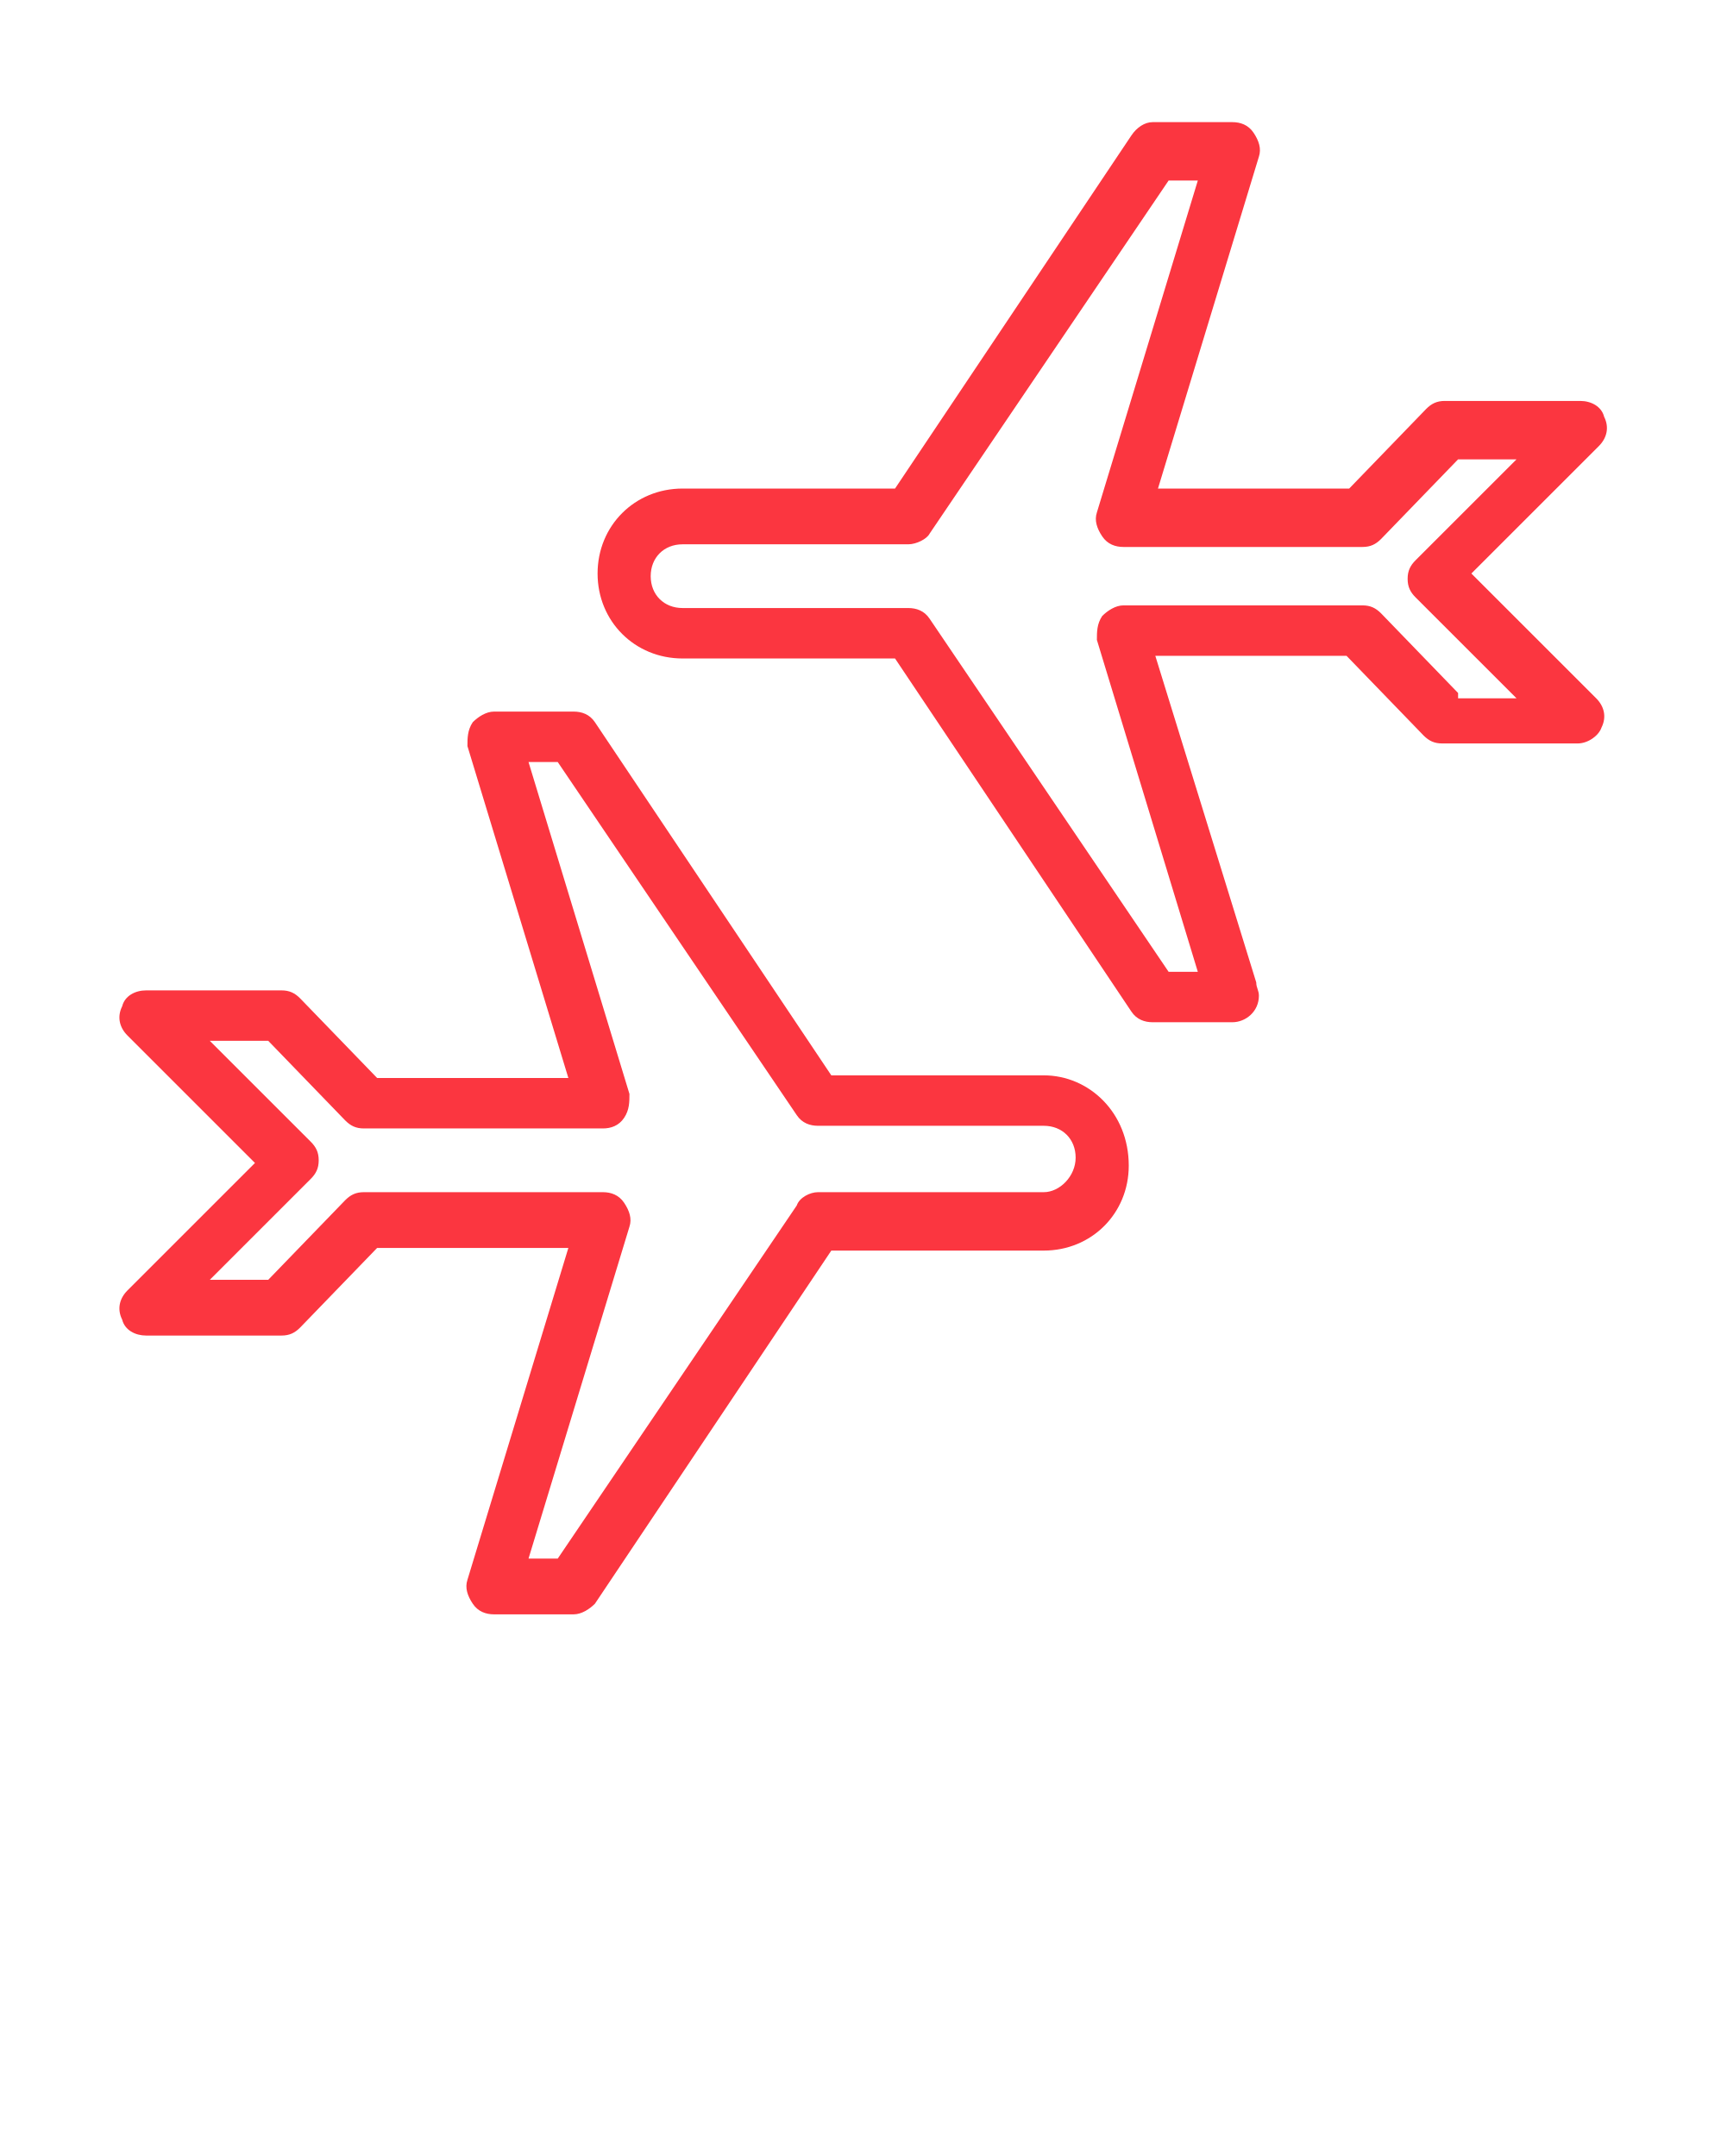
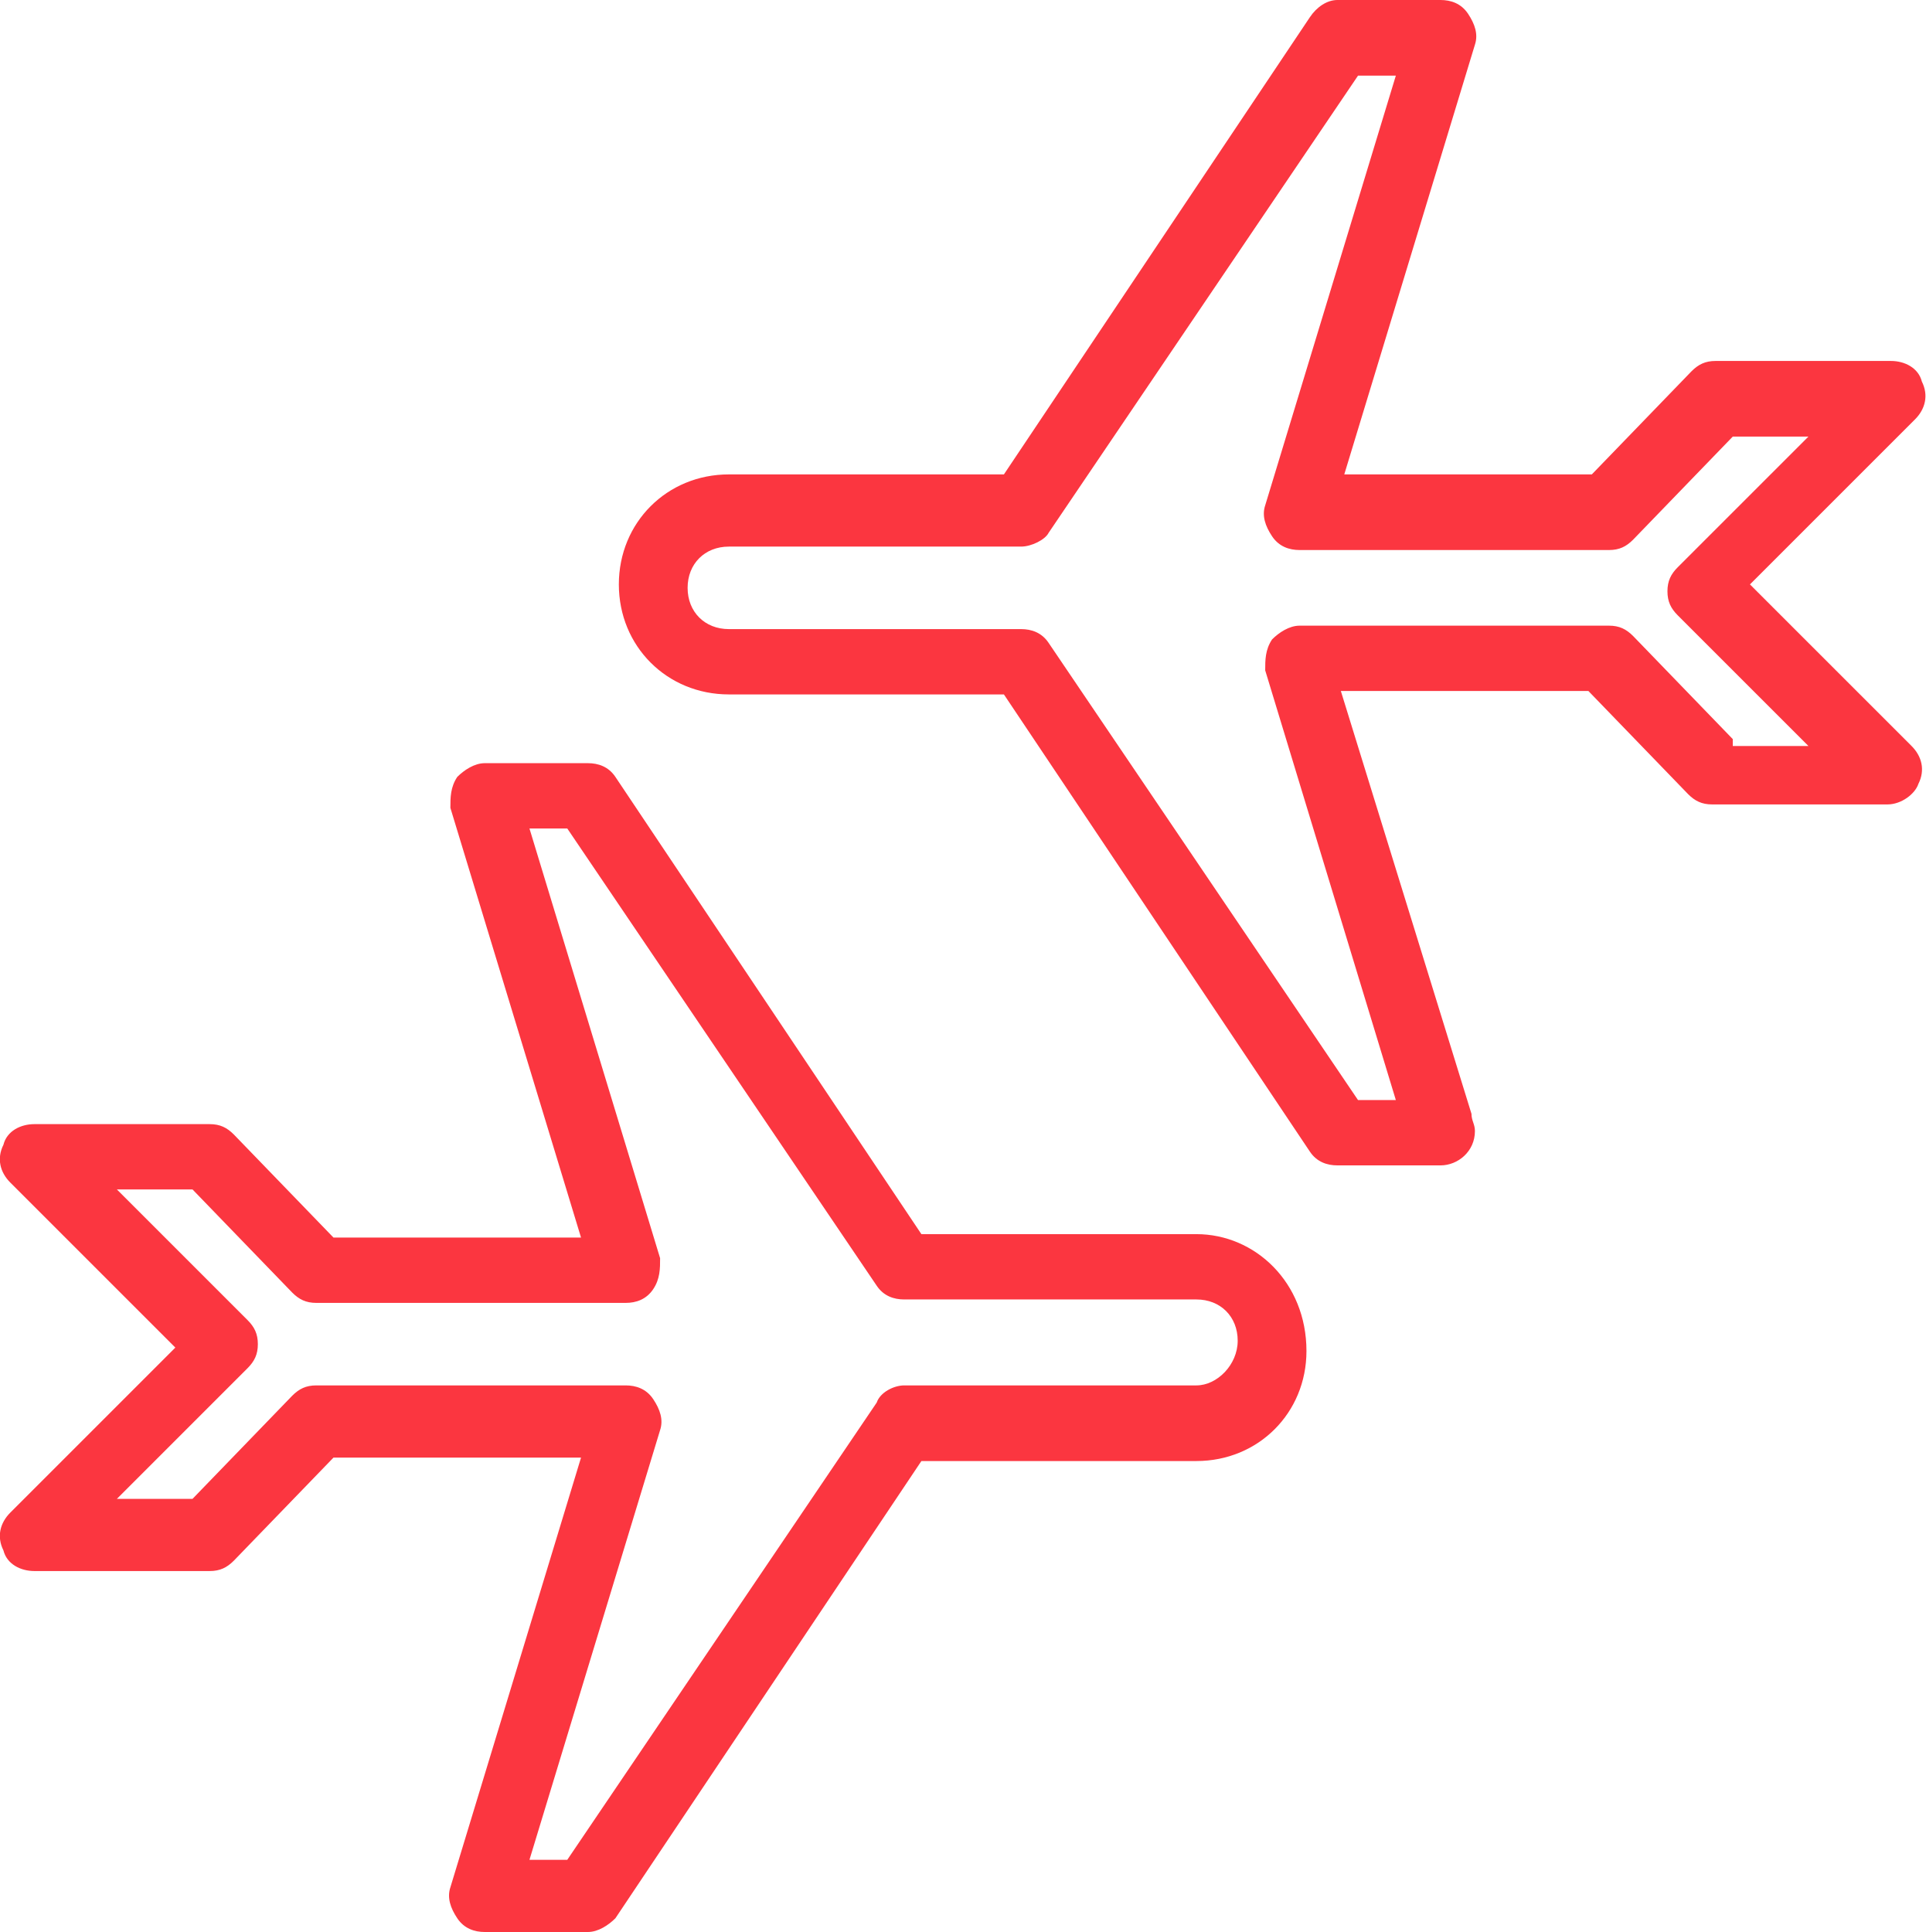
- <svg xmlns="http://www.w3.org/2000/svg" version="1.1" id="Layer_1" x="0px" y="0px" viewBox="0 0 65 81.2" style="enable-background:new 0 0 65 81.2;" xml:space="preserve">
+ <svg xmlns="http://www.w3.org/2000/svg" version="1.1" id="Layer_1" x="0px" y="0px" viewBox="0 0 56 56.2" style="enable-background:new 0 0 56 56.2;" xml:space="preserve">
  <style type="text/css">
	.st0{fill:#FB3640;}
</style>
-   <path class="st0" d="M39.3,40.5h-8l-8.9-13.3c-0.2-0.3-0.5-0.4-0.8-0.4h-3c-0.3,0-0.6,0.2-0.8,0.4c-0.2,0.3-0.2,0.6-0.2,0.9  l3.8,12.5h-7.2l-2.9-3c-0.2-0.2-0.4-0.3-0.7-0.3H5.5c-0.4,0-0.8,0.2-0.9,0.6c-0.2,0.4-0.1,0.8,0.2,1.1l4.8,4.8l-4.8,4.8  c-0.3,0.3-0.4,0.7-0.2,1.1c0.1,0.4,0.5,0.6,0.9,0.6h5.1c0.3,0,0.5-0.1,0.7-0.3l2.9-3h7.2l-3.8,12.5c-0.1,0.3,0,0.6,0.2,0.9  c0.2,0.3,0.5,0.4,0.8,0.4h3c0.3,0,0.6-0.2,0.8-0.4l8.9-13.3h8c1.8,0,3.2-1.4,3.2-3.2C42.5,41.9,41,40.5,39.3,40.5z M39.3,44.9h-8.5  c-0.3,0-0.7,0.2-0.8,0.5l-9,13.3h-1.1l3.8-12.5c0.1-0.3,0-0.6-0.2-0.9s-0.5-0.4-0.8-0.4h-9c-0.3,0-0.5,0.1-0.7,0.3l-2.9,3H7.9  l3.8-3.8c0.2-0.2,0.3-0.4,0.3-0.7s-0.1-0.5-0.3-0.7l-3.8-3.8h2.2l2.9,3c0.2,0.2,0.4,0.3,0.7,0.3h9c0.3,0,0.6-0.1,0.8-0.4  c0.2-0.3,0.2-0.6,0.2-0.9l-3.8-12.5H21L30,42c0.2,0.3,0.5,0.4,0.8,0.4h8.5c0.7,0,1.2,0.5,1.2,1.2C40.5,44.3,39.9,44.9,39.3,44.9z" />
-   <path class="st0" d="M55.4,21.6l4.8-4.8c0.3-0.3,0.4-0.7,0.2-1.1c-0.1-0.4-0.5-0.6-0.9-0.6h-5.1c-0.3,0-0.5,0.1-0.7,0.3l-2.9,3h-7.2  l3.8-12.5c0.1-0.3,0-0.6-0.2-0.9s-0.5-0.4-0.8-0.4h-3c-0.3,0-0.6,0.2-0.8,0.5l-8.9,13.3h-8c-1.8,0-3.2,1.4-3.2,3.2  c0,1.8,1.4,3.2,3.2,3.2h8l8.9,13.3c0.2,0.3,0.5,0.4,0.8,0.4h3l0,0c0.5,0,1-0.4,1-1c0-0.2-0.1-0.3-0.1-0.5l-3.8-12.3h7.2l2.9,3  c0.2,0.2,0.4,0.3,0.7,0.3h5.1c0.4,0,0.8-0.3,0.9-0.6c0.2-0.4,0.1-0.8-0.2-1.1L55.4,21.6z M54.9,26.1l-2.9-3  c-0.2-0.2-0.4-0.3-0.7-0.3h-9c-0.3,0-0.6,0.2-0.8,0.4c-0.2,0.3-0.2,0.6-0.2,0.9l3.8,12.5H44l-9-13.3c-0.2-0.3-0.5-0.4-0.8-0.4h-8.5  c-0.7,0-1.2-0.5-1.2-1.2s0.5-1.2,1.2-1.2h8.5c0.3,0,0.7-0.2,0.8-0.4l9-13.3h1.1l-3.8,12.5c-0.1,0.3,0,0.6,0.2,0.9s0.5,0.4,0.8,0.4h9  c0.3,0,0.5-0.1,0.7-0.3l2.9-3h2.2l-3.8,3.8c-0.2,0.2-0.3,0.4-0.3,0.7c0,0.3,0.1,0.5,0.3,0.7l3.8,3.8h-2.2V26.1z" />
+   <path class="st0" d="M34.8,35.9h-8l-8.9-13.3c-0.2-0.3-0.5-0.4-0.8-0.4h-3c-0.3,0-0.6,0.2-0.8,0.4c-0.2,0.3-0.2,0.6-0.2,0.9L16.9,36  H9.7l-2.9-3c-0.2-0.2-0.4-0.3-0.7-0.3H1c-0.4,0-0.8,0.2-0.9,0.6c-0.2,0.4-0.1,0.8,0.2,1.1l4.8,4.8L0.3,44c-0.3,0.3-0.4,0.7-0.2,1.1  c0.1,0.4,0.5,0.6,0.9,0.6h5.1c0.3,0,0.5-0.1,0.7-0.3l2.9-3h7.2l-3.8,12.5c-0.1,0.3,0,0.6,0.2,0.9c0.2,0.3,0.5,0.4,0.8,0.4h3  c0.3,0,0.6-0.2,0.8-0.4l8.9-13.3h8c1.8,0,3.2-1.4,3.2-3.2C38,37.3,36.5,35.9,34.8,35.9z M34.8,40.3h-8.5c-0.3,0-0.7,0.2-0.8,0.5  l-9,13.3h-1.1l3.8-12.5c0.1-0.3,0-0.6-0.2-0.9s-0.5-0.4-0.8-0.4h-9c-0.3,0-0.5,0.1-0.7,0.3l-2.9,3H3.4l3.8-3.8  c0.2-0.2,0.3-0.4,0.3-0.7s-0.1-0.5-0.3-0.7l-3.8-3.8h2.2l2.9,3c0.2,0.2,0.4,0.3,0.7,0.3h9c0.3,0,0.6-0.1,0.8-0.4  c0.2-0.3,0.2-0.6,0.2-0.9l-3.8-12.5h1.1l9,13.3c0.2,0.3,0.5,0.4,0.8,0.4h8.5c0.7,0,1.2,0.5,1.2,1.2C36,39.7,35.4,40.3,34.8,40.3z" />
+   <path class="st0" d="M50.9,17l4.8-4.8c0.3-0.3,0.4-0.7,0.2-1.1c-0.1-0.4-0.5-0.6-0.9-0.6h-5.1c-0.3,0-0.5,0.1-0.7,0.3l-2.9,3h-7.2  l3.8-12.5c0.1-0.3,0-0.6-0.2-0.9S42.2,0,41.9,0h-3c-0.3,0-0.6,0.2-0.8,0.5l-8.9,13.3h-8c-1.8,0-3.2,1.4-3.2,3.2s1.4,3.2,3.2,3.2h8  l8.9,13.3c0.2,0.3,0.5,0.4,0.8,0.4h3l0,0c0.5,0,1-0.4,1-1c0-0.2-0.1-0.3-0.1-0.5L39,20.1h7.2l2.9,3c0.2,0.2,0.4,0.3,0.7,0.3h5.1  c0.4,0,0.8-0.3,0.9-0.6c0.2-0.4,0.1-0.8-0.2-1.1L50.9,17z M50.4,21.5l-2.9-3c-0.2-0.2-0.4-0.3-0.7-0.3h-9c-0.3,0-0.6,0.2-0.8,0.4  c-0.2,0.3-0.2,0.6-0.2,0.9L40.6,32h-1.1l-9-13.3c-0.2-0.3-0.5-0.4-0.8-0.4h-8.5c-0.7,0-1.2-0.5-1.2-1.2s0.5-1.2,1.2-1.2h8.5  c0.3,0,0.7-0.2,0.8-0.4l9-13.3h1.1l-3.8,12.5c-0.1,0.3,0,0.6,0.2,0.9s0.5,0.4,0.8,0.4h9c0.3,0,0.5-0.1,0.7-0.3l2.9-3h2.2l-3.8,3.8  c-0.2,0.2-0.3,0.4-0.3,0.7s0.1,0.5,0.3,0.7l3.8,3.8h-2.2V21.5z" />
</svg>
